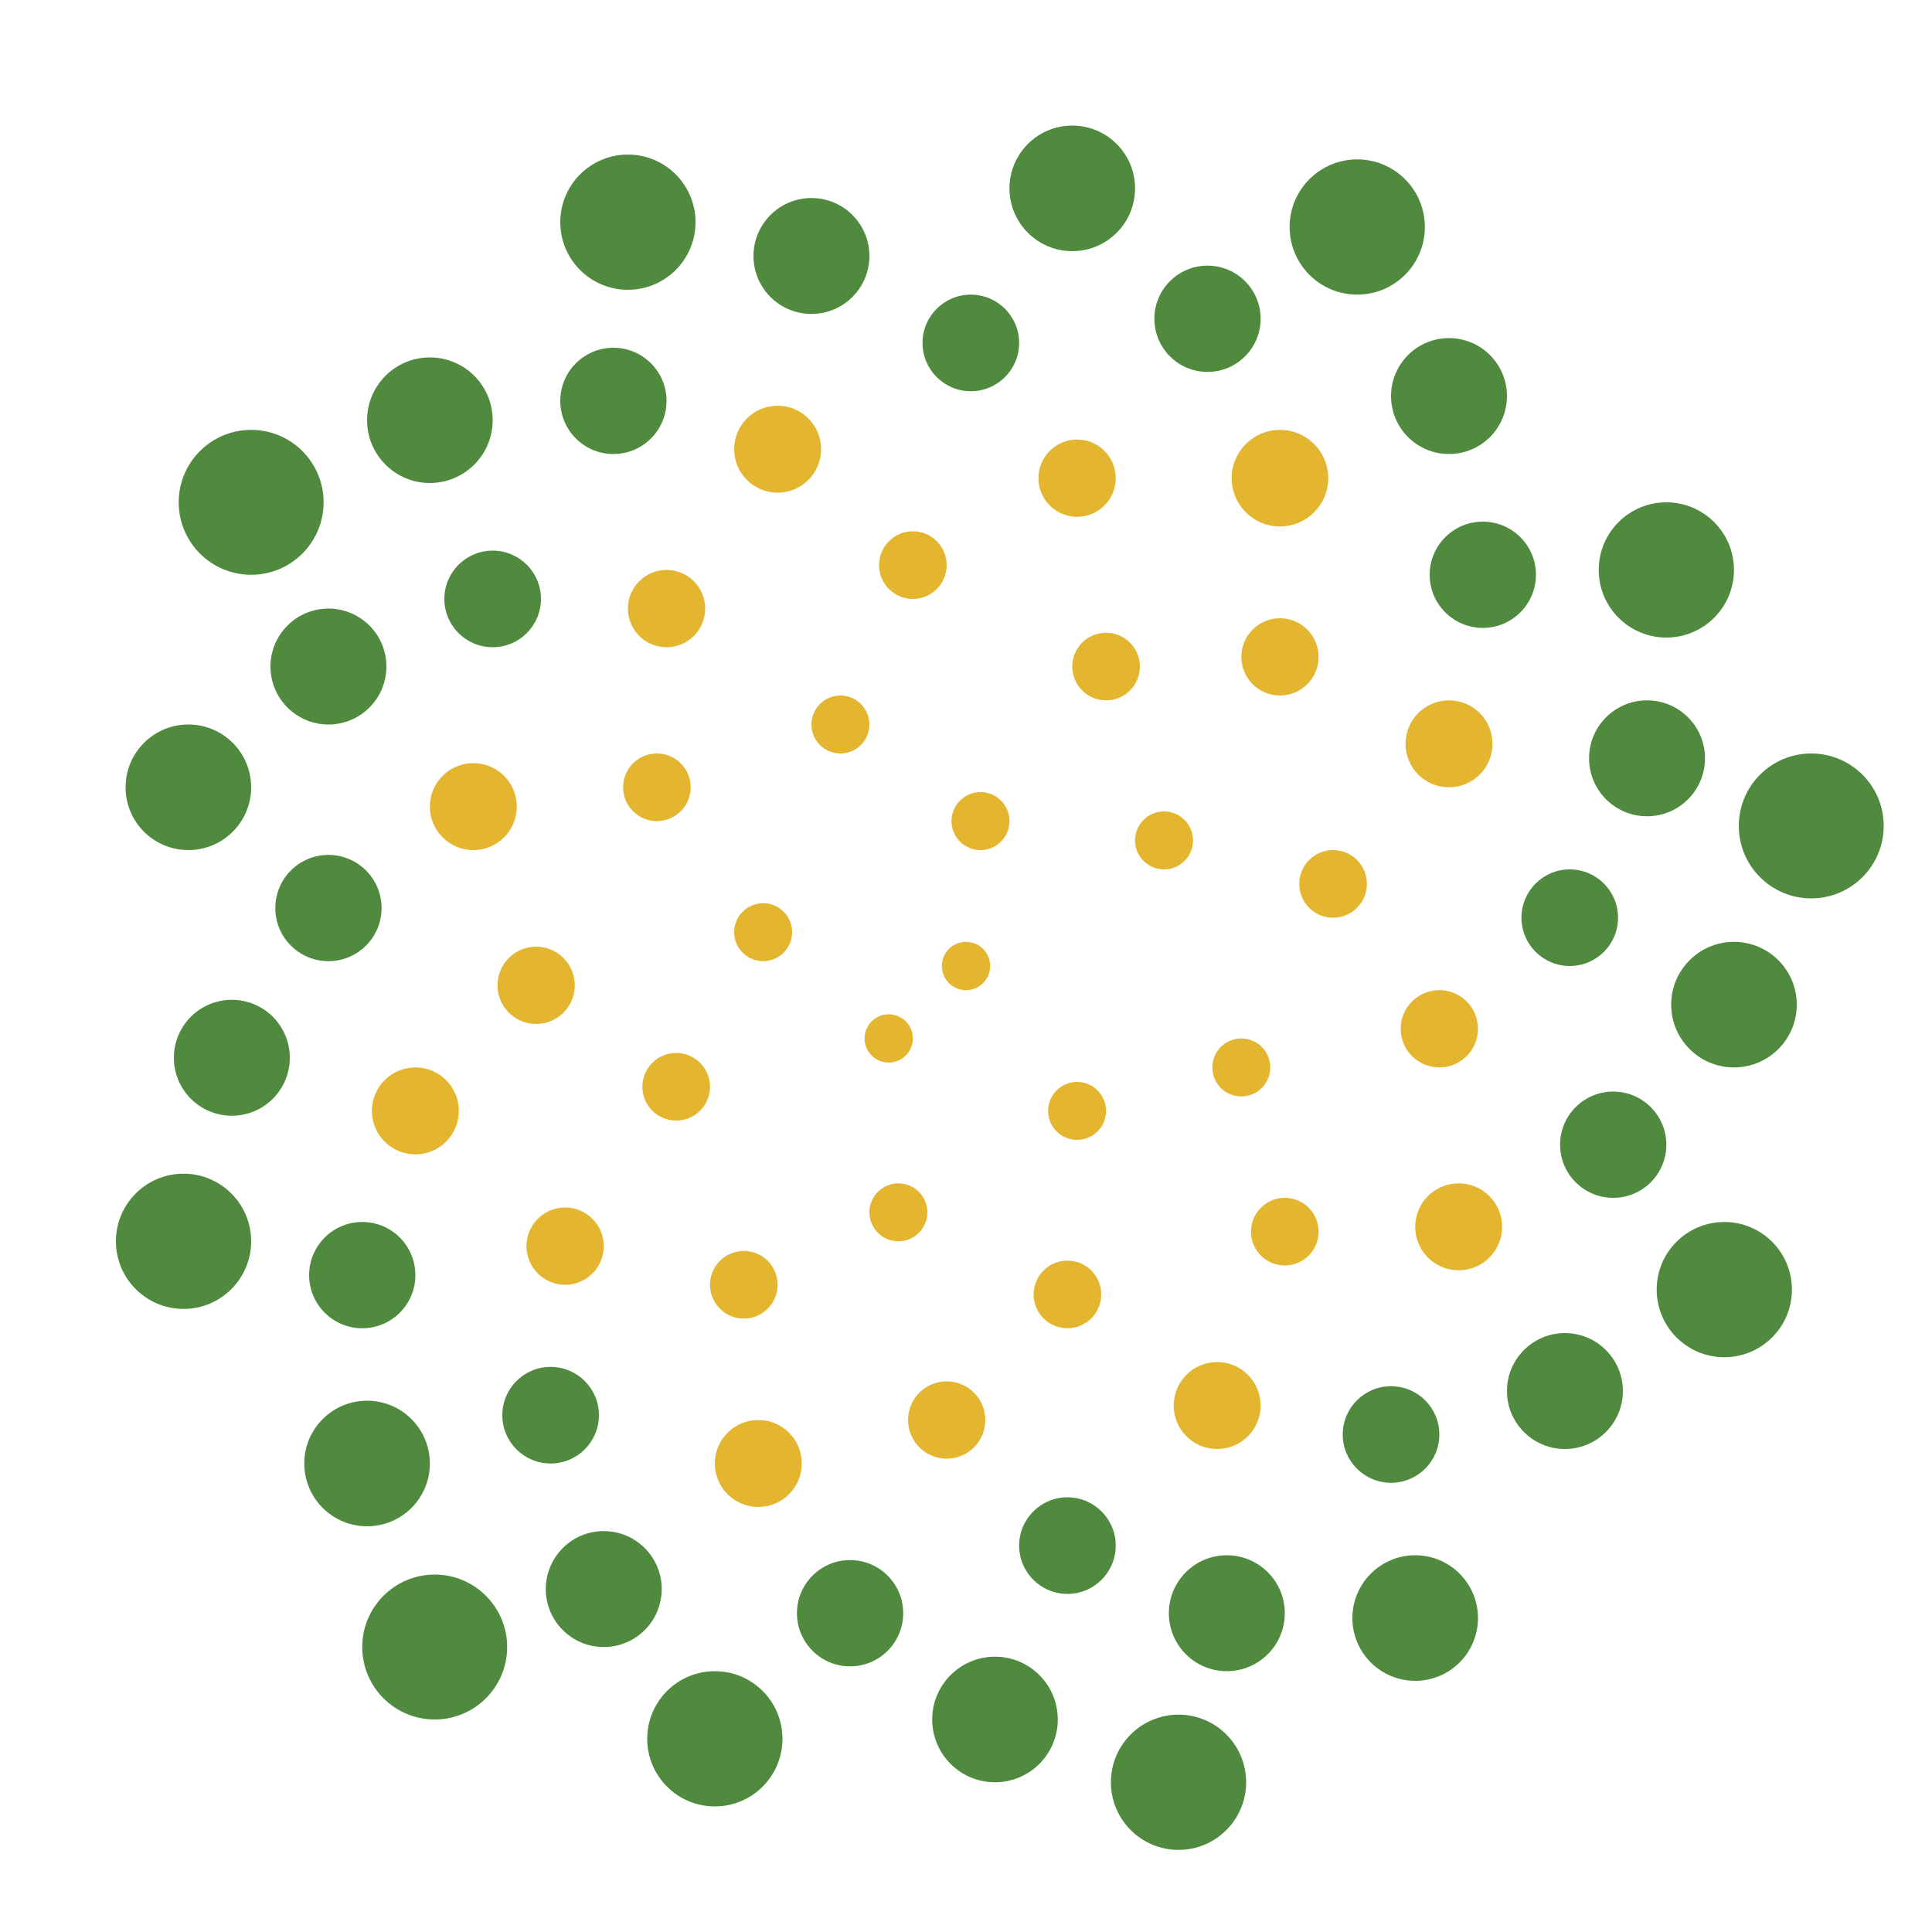
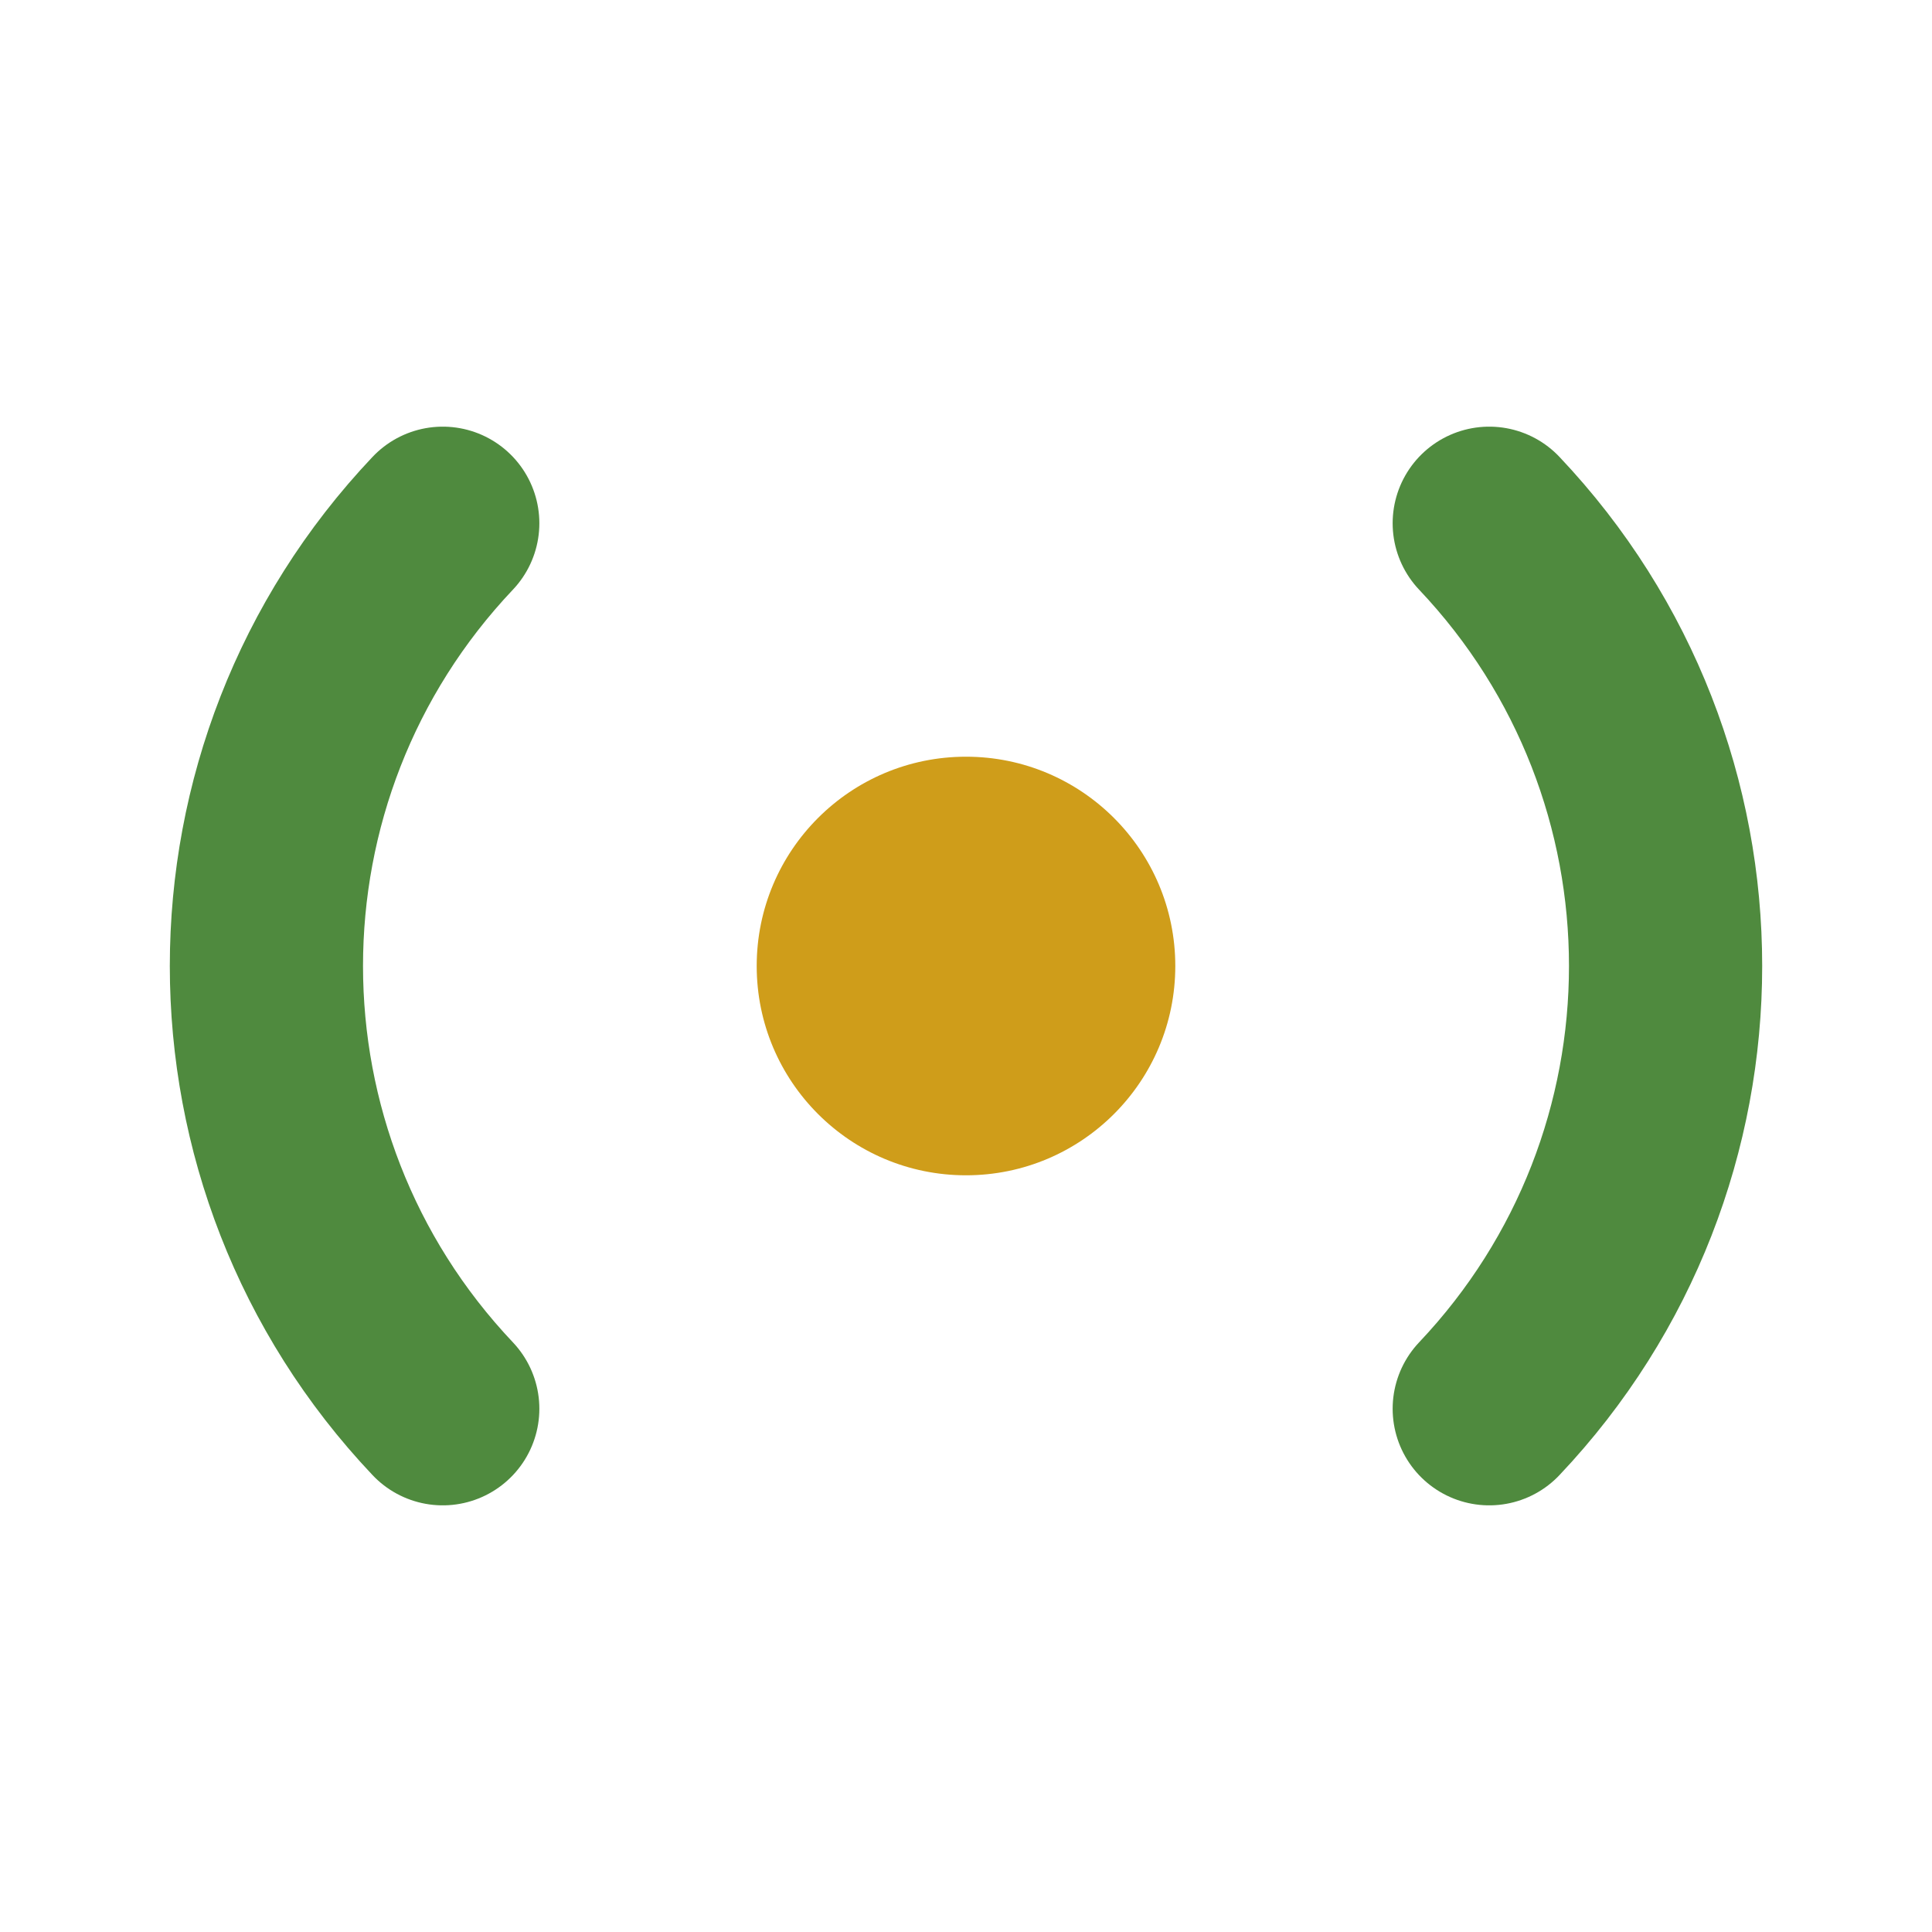
- <svg xmlns="http://www.w3.org/2000/svg" viewBox="0 0 40 40" role="img" aria-label="Martin Chalela">
-   <circle cx="20.0" cy="20.0" r="0.5" fill="#e4b52e" />
-   <circle cx="18.4" cy="21.5" r="0.5" fill="#e4b52e" />
-   <circle cx="20.3" cy="17.0" r="0.6" fill="#e4b52e" />
-   <circle cx="22.3" cy="23.0" r="0.6" fill="#e4b52e" />
-   <circle cx="15.8" cy="19.3" r="0.6" fill="#e4b52e" />
-   <circle cx="24.1" cy="17.4" r="0.6" fill="#e4b52e" />
-   <circle cx="18.6" cy="25.1" r="0.6" fill="#e4b52e" />
-   <circle cx="17.4" cy="15.0" r="0.6" fill="#e4b52e" />
-   <circle cx="25.7" cy="22.1" r="0.6" fill="#e4b52e" />
-   <circle cx="14.0" cy="22.5" r="0.7" fill="#e4b52e" />
-   <circle cx="22.9" cy="13.8" r="0.7" fill="#e4b52e" />
-   <circle cx="22.1" cy="26.8" r="0.7" fill="#e4b52e" />
-   <circle cx="13.6" cy="16.3" r="0.7" fill="#e4b52e" />
-   <circle cx="27.6" cy="18.3" r="0.7" fill="#e4b52e" />
-   <circle cx="15.4" cy="26.6" r="0.7" fill="#e4b52e" />
-   <circle cx="18.9" cy="11.7" r="0.7" fill="#e4b52e" />
-   <circle cx="26.6" cy="25.5" r="0.7" fill="#e4b52e" />
-   <circle cx="11.1" cy="20.4" r="0.8" fill="#e4b52e" />
-   <circle cx="26.5" cy="13.6" r="0.8" fill="#e4b52e" />
-   <circle cx="19.6" cy="29.4" r="0.8" fill="#e4b52e" />
-   <circle cx="13.8" cy="12.6" r="0.8" fill="#e4b52e" />
-   <circle cx="29.8" cy="21.3" r="0.8" fill="#e4b52e" />
-   <circle cx="11.7" cy="25.8" r="0.8" fill="#e4b52e" />
-   <circle cx="22.3" cy="9.9" r="0.8" fill="#e4b52e" />
-   <circle cx="25.2" cy="29.1" r="0.9" fill="#e4b52e" />
-   <circle cx="9.8" cy="16.7" r="0.9" fill="#e4b52e" />
-   <circle cx="30.0" cy="15.4" r="0.9" fill="#e4b52e" />
-   <circle cx="15.7" cy="30.3" r="0.9" fill="#e4b52e" />
-   <circle cx="16.1" cy="9.3" r="0.9" fill="#e4b52e" />
-   <circle cx="30.2" cy="25.4" r="0.9" fill="#e4b52e" />
-   <circle cx="8.6" cy="23.0" r="0.9" fill="#e4b52e" />
-   <circle cx="26.5" cy="9.9" r="1.0" fill="#e4b52e" />
-   <circle cx="22.1" cy="32.0" r="1.0" fill="#4f8a3e" />
-   <circle cx="10.2" cy="12.4" r="1.0" fill="#4f8a3e" />
-   <circle cx="32.5" cy="19.0" r="1.0" fill="#4f8a3e" />
-   <circle cx="11.4" cy="29.3" r="1.0" fill="#4f8a3e" />
-   <circle cx="20.1" cy="7.1" r="1.0" fill="#4f8a3e" />
-   <circle cx="28.8" cy="29.7" r="1.0" fill="#4f8a3e" />
-   <circle cx="6.8" cy="18.8" r="1.1" fill="#4f8a3e" />
-   <circle cx="30.7" cy="11.9" r="1.1" fill="#4f8a3e" />
-   <circle cx="17.6" cy="33.4" r="1.1" fill="#4f8a3e" />
-   <circle cx="12.7" cy="8.3" r="1.1" fill="#4f8a3e" />
-   <circle cx="33.4" cy="23.7" r="1.1" fill="#4f8a3e" />
-   <circle cx="7.5" cy="26.4" r="1.1" fill="#4f8a3e" />
-   <circle cx="25.0" cy="6.6" r="1.1" fill="#4f8a3e" />
-   <circle cx="25.4" cy="33.4" r="1.2" fill="#4f8a3e" />
-   <circle cx="6.8" cy="13.8" r="1.2" fill="#4f8a3e" />
-   <circle cx="34.1" cy="15.7" r="1.2" fill="#4f8a3e" />
-   <circle cx="12.5" cy="32.9" r="1.2" fill="#4f8a3e" />
-   <circle cx="16.8" cy="5.3" r="1.2" fill="#4f8a3e" />
-   <circle cx="32.4" cy="28.8" r="1.2" fill="#4f8a3e" />
-   <circle cx="4.8" cy="21.9" r="1.2" fill="#4f8a3e" />
-   <circle cx="30.0" cy="8.2" r="1.2" fill="#4f8a3e" />
-   <circle cx="20.6" cy="35.6" r="1.3" fill="#4f8a3e" />
-   <circle cx="8.9" cy="8.7" r="1.3" fill="#4f8a3e" />
-   <circle cx="35.9" cy="20.8" r="1.3" fill="#4f8a3e" />
-   <circle cx="7.6" cy="30.3" r="1.3" fill="#4f8a3e" />
-   <circle cx="22.2" cy="3.9" r="1.3" fill="#4f8a3e" />
-   <circle cx="29.3" cy="33.5" r="1.3" fill="#4f8a3e" />
-   <circle cx="3.9" cy="16.3" r="1.3" fill="#4f8a3e" />
-   <circle cx="34.5" cy="11.8" r="1.4" fill="#4f8a3e" />
-   <circle cx="14.8" cy="36.0" r="1.4" fill="#4f8a3e" />
-   <circle cx="13.0" cy="4.6" r="1.4" fill="#4f8a3e" />
-   <circle cx="35.7" cy="26.7" r="1.4" fill="#4f8a3e" />
-   <circle cx="3.8" cy="25.7" r="1.4" fill="#4f8a3e" />
-   <circle cx="28.1" cy="4.7" r="1.4" fill="#4f8a3e" />
-   <circle cx="24.4" cy="36.9" r="1.4" fill="#4f8a3e" />
-   <circle cx="5.2" cy="10.4" r="1.5" fill="#4f8a3e" />
-   <circle cx="37.5" cy="17.1" r="1.5" fill="#4f8a3e" />
-   <circle cx="9.0" cy="34.1" r="1.5" fill="#4f8a3e" />
+ <svg xmlns="http://www.w3.org/2000/svg" viewBox="0 0 24 24">
+   <circle cx="12" cy="12" r="2.6" fill="#cf9d1a" />
+   <g fill="none" stroke="#4f8a3e" stroke-width="2.4" stroke-linecap="round">
+     <path d="M5.5 6.5a8 8 0 0 0 0 11" />
+     <path d="M18.5 6.5a8 8 0 0 1 0 11" />
+   </g>
</svg>
